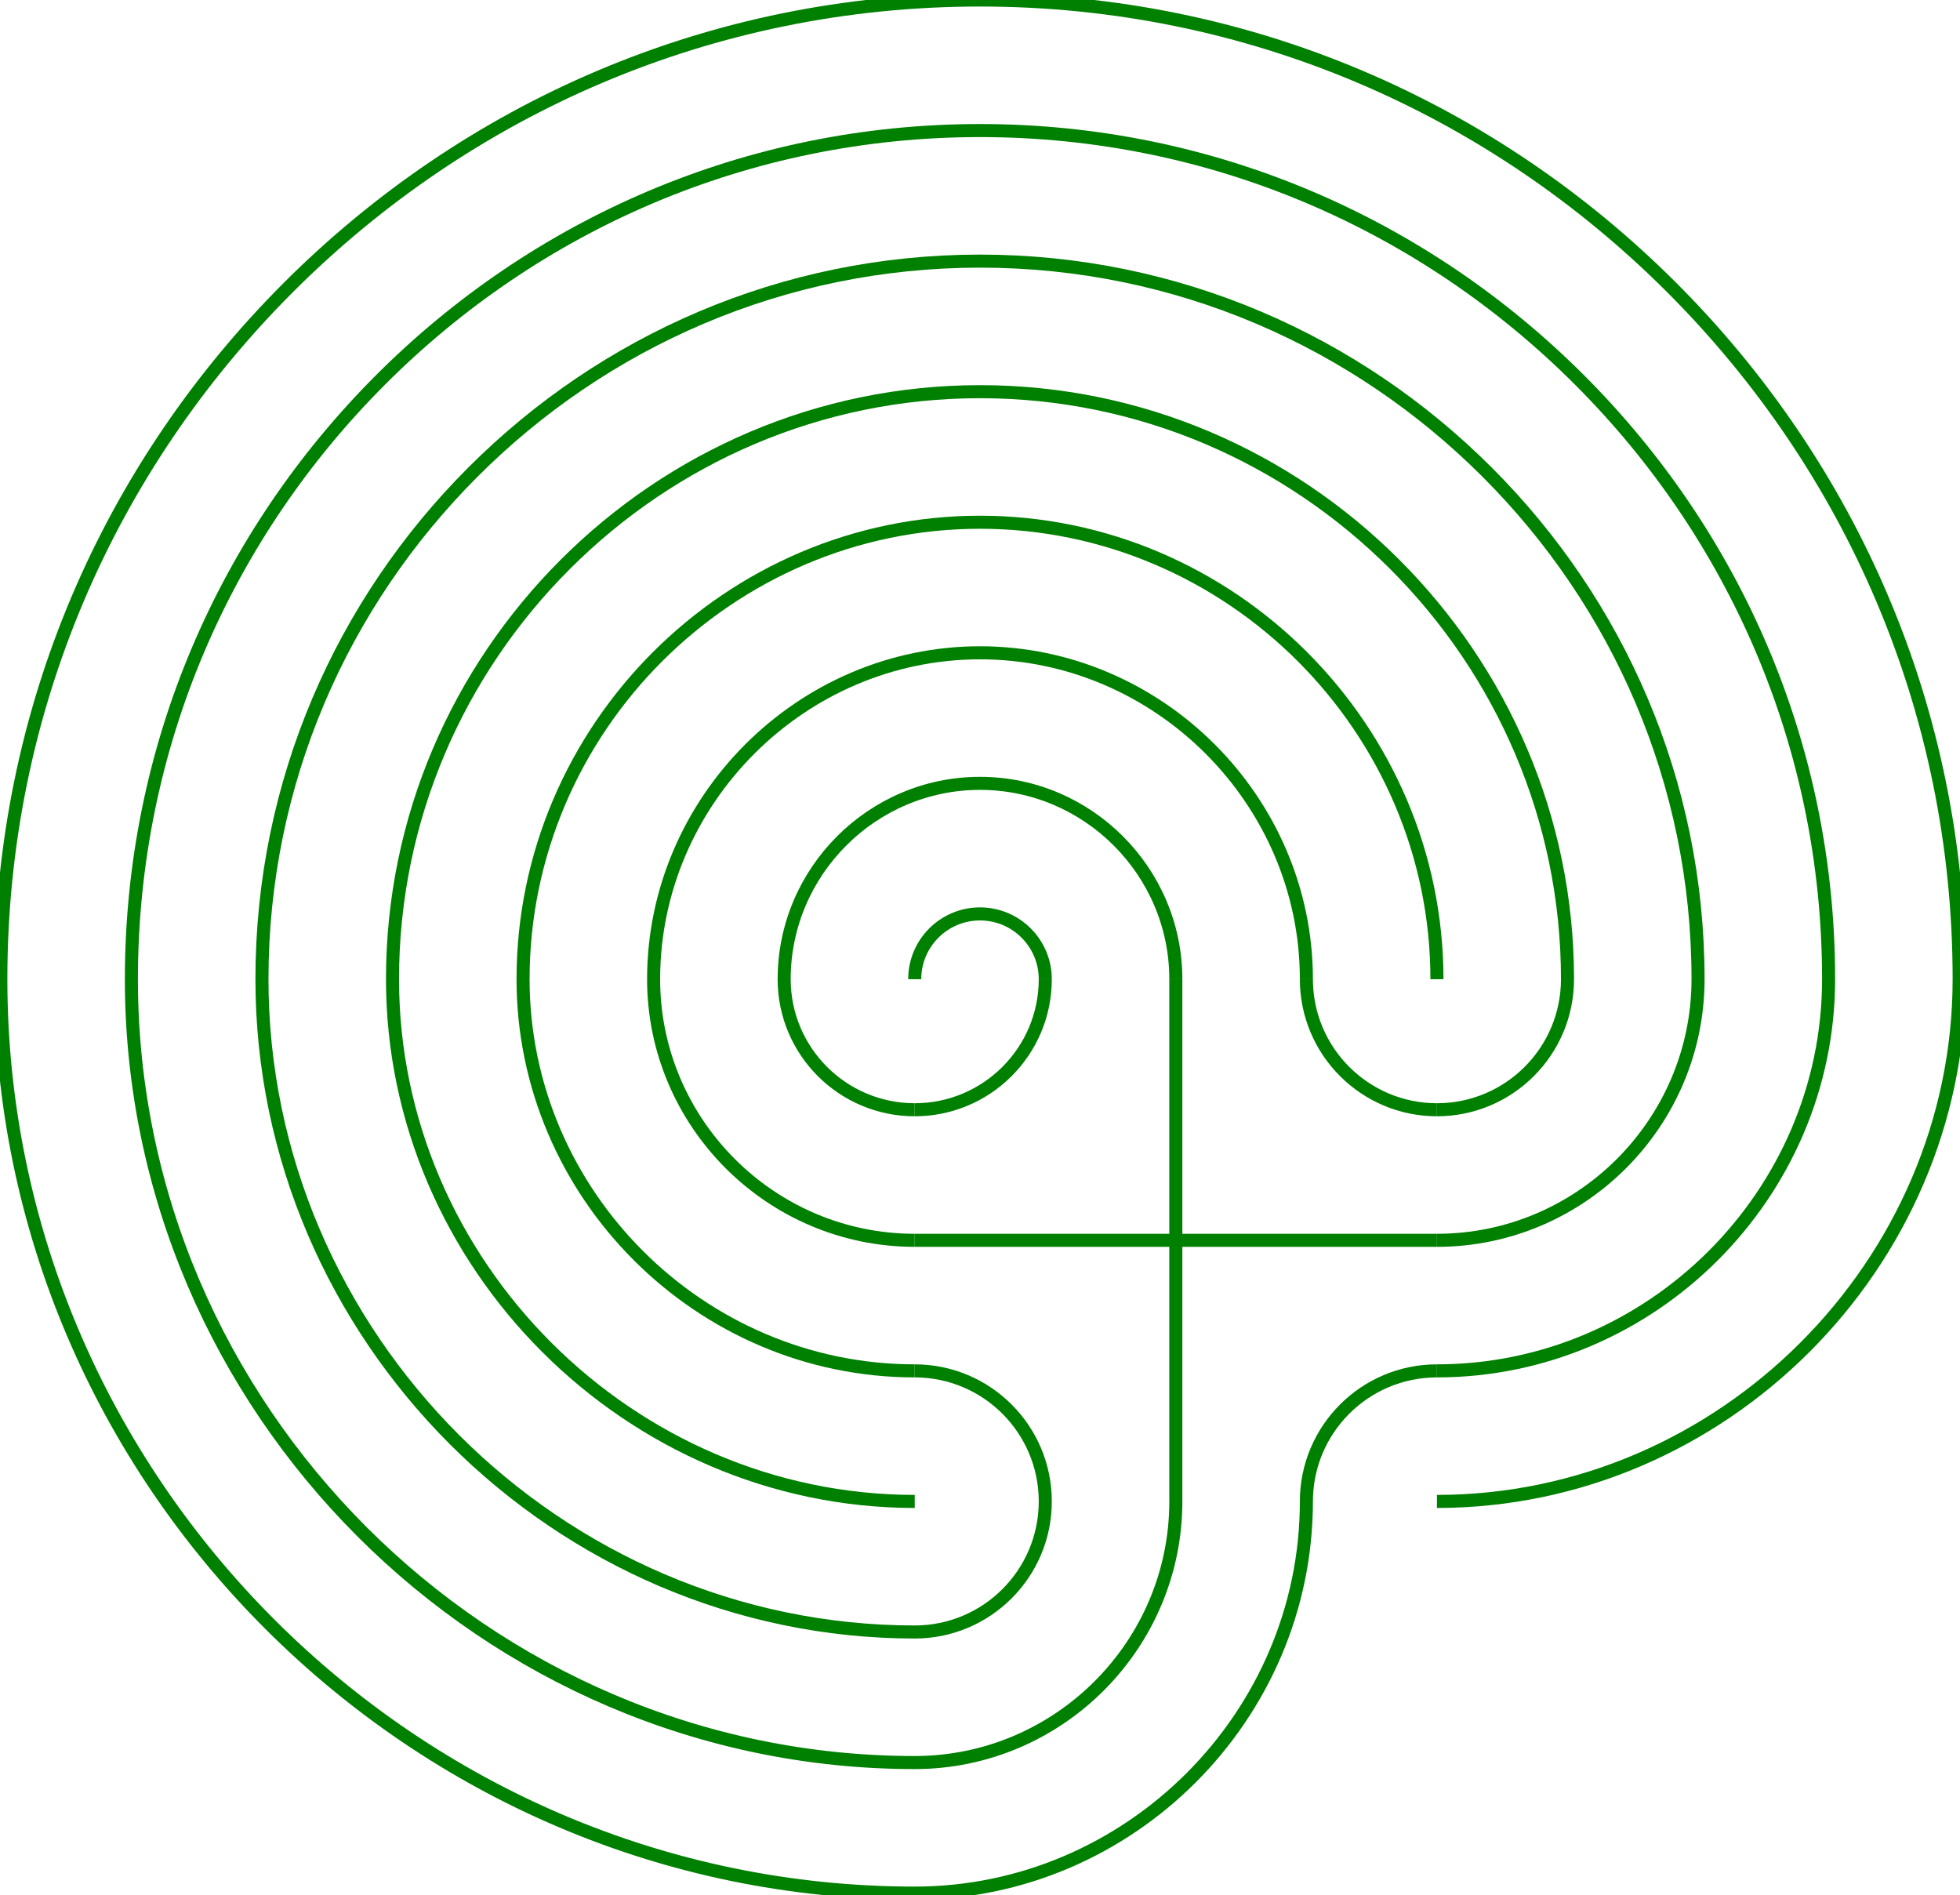
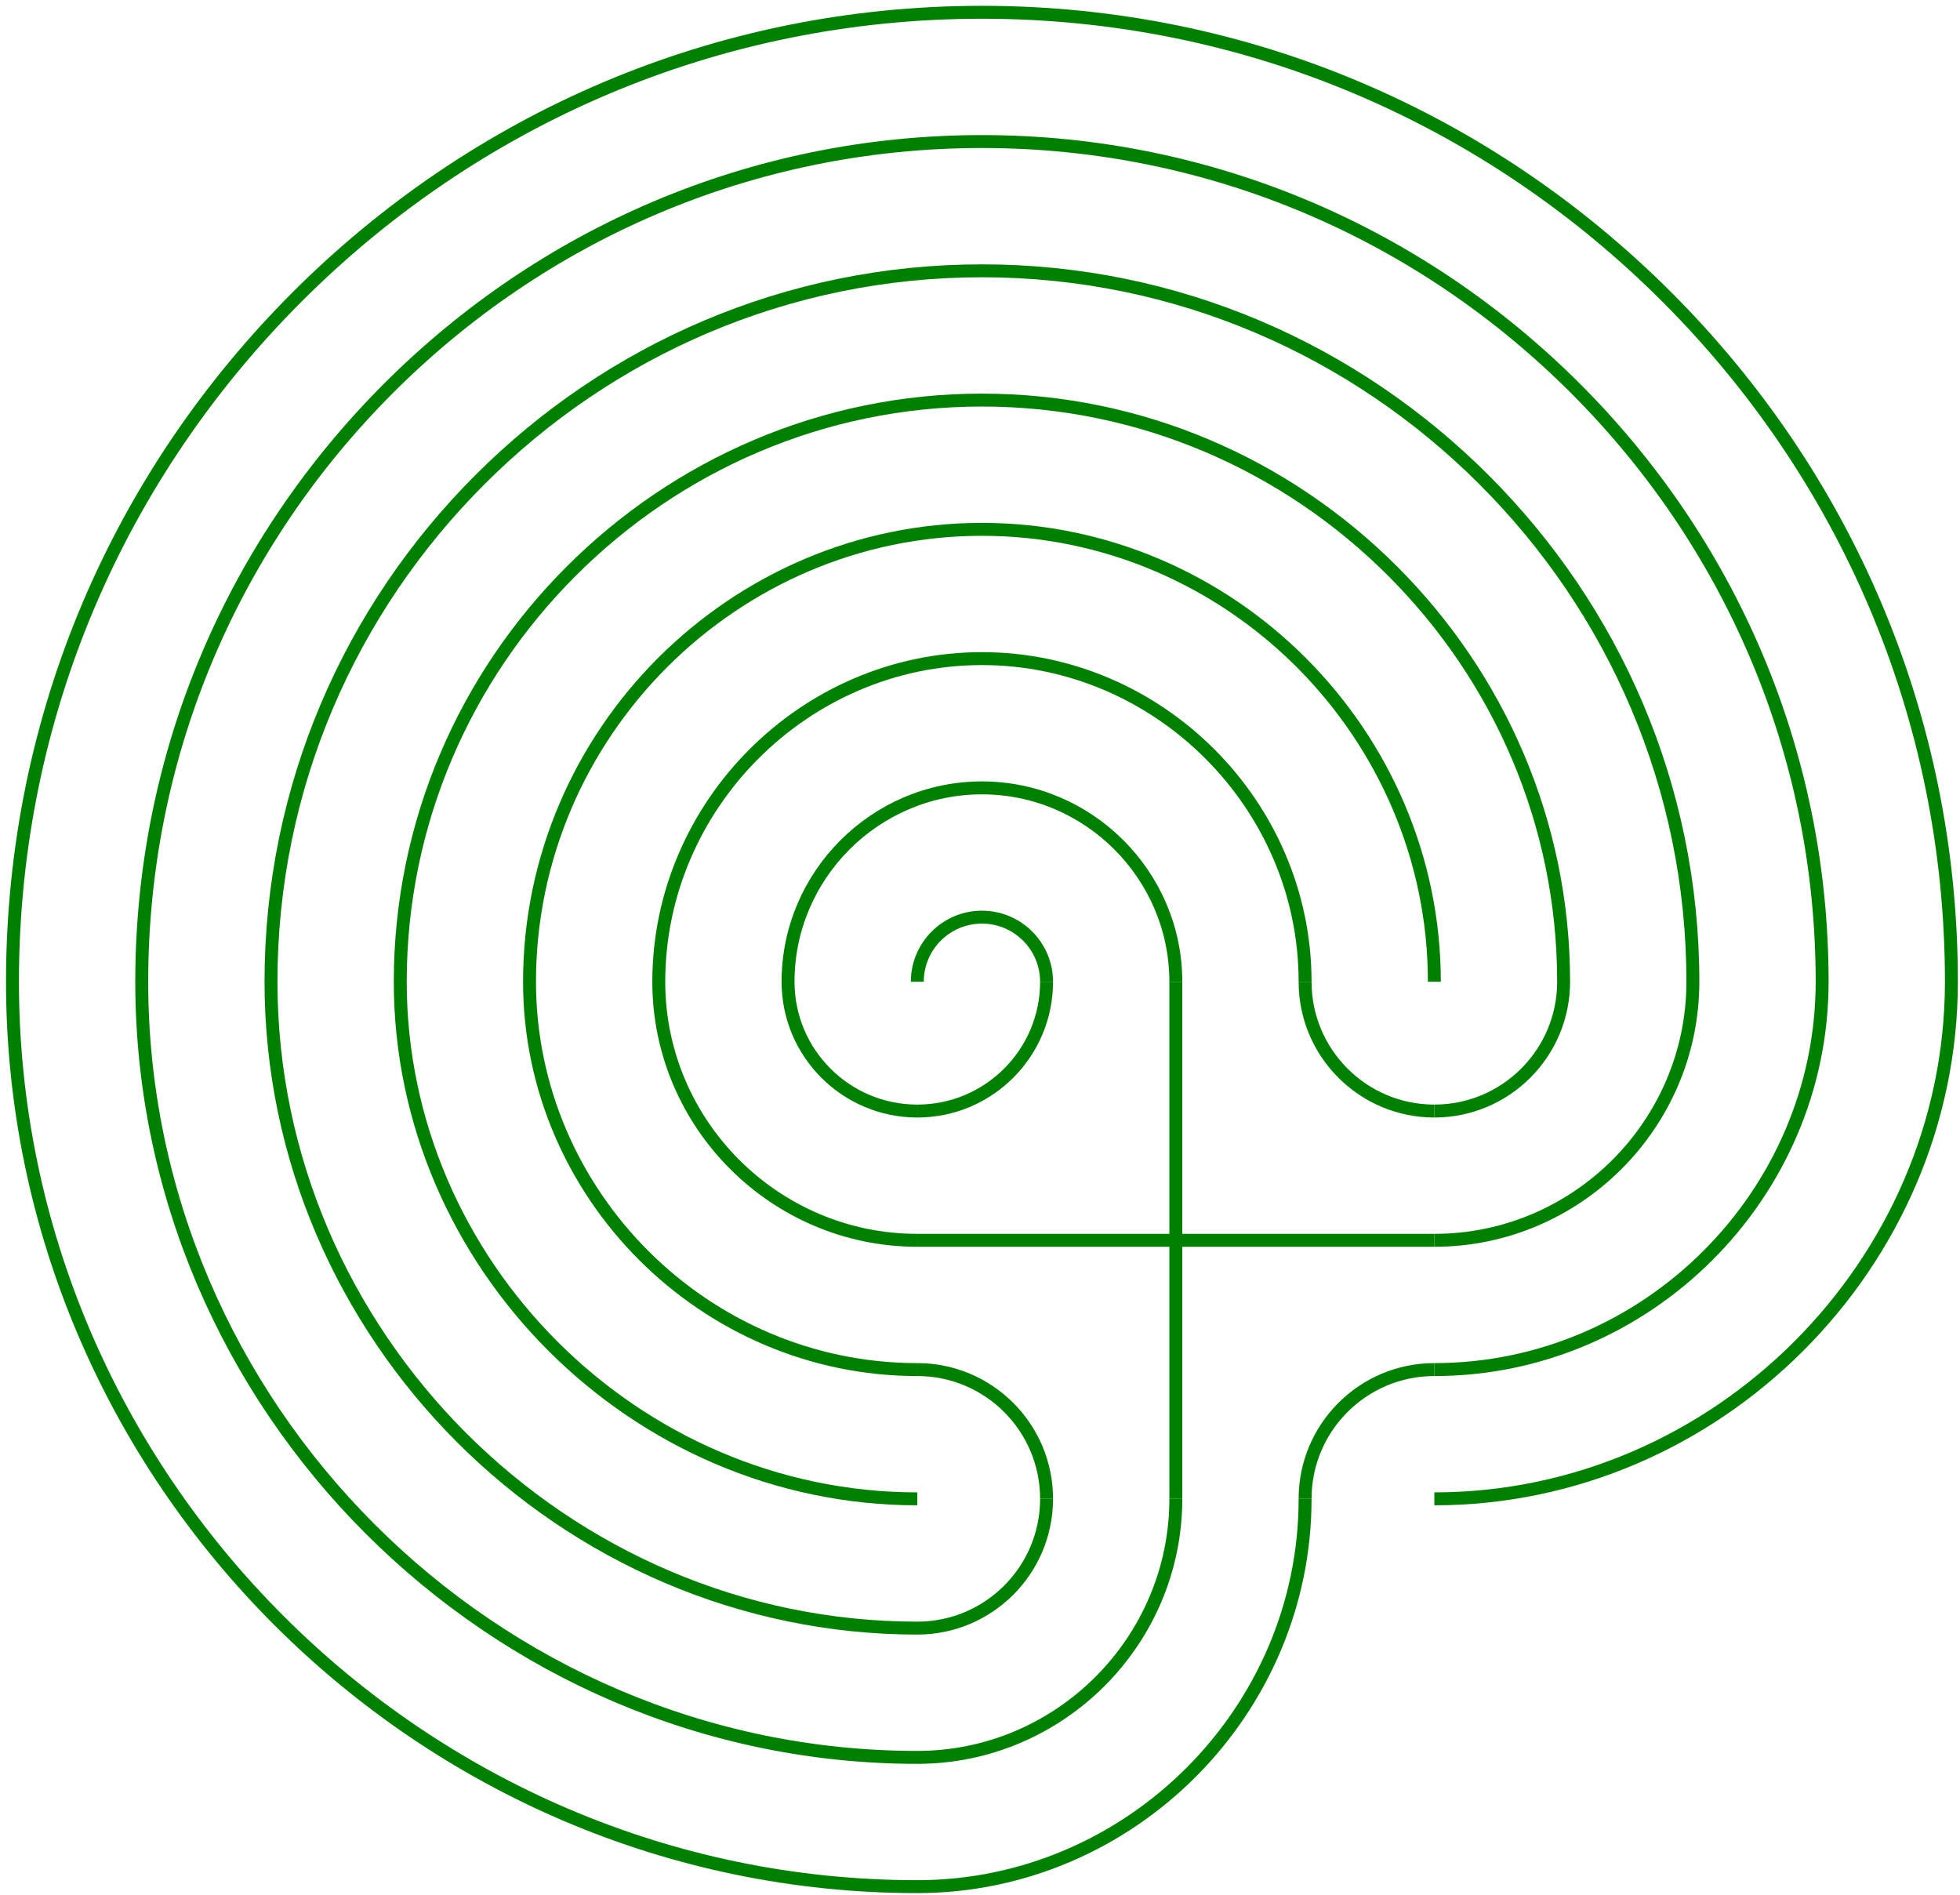
<svg xmlns="http://www.w3.org/2000/svg" version="1.1" width="400.0" height="386.667" font-size="1" viewBox="0 0 400 387">
  <g>
-     <g stroke="rgb(0,128,0)" stroke-opacity="1.0" fill-opacity="0.0" stroke-width="0.1" stroke-linecap="butt" stroke-linejoin="miter" font-size="1.0em" stroke-miterlimit="10.0">
-       <g transform="matrix(26.66667,0.0,0.0,26.66667,240,253.3333)">
-         <path d="M 2,2 c 2.184,1.3707904012826504e-15 4,-1.816 4 -4c 4.930380657631324e-32,-2.064 -0.831,-3.927 -2.202 -5.298c -1.371,-1.371 -3.234,-2.202 -5.298 -2.202c -2.064,-1.2641091933961505e-16 -3.927,0.831 -5.298 2.202c -1.371,1.371 -2.202,3.234 -2.202 5.298c -2.3446639710960023e-16,1.915 0.785,3.665 2.06 4.94c 1.275,1.275 3.026,2.06 4.94 2.06c 1.645,1.7634944043969762e-15 3,-1.355 3 -3" />
-         <path d="M 2,1 c 1.645,1.0328602208800887e-15 3,-1.355 3 -3c 3.697785493223493e-32,-1.787 -0.722,-3.405 -1.909 -4.591c -1.186,-1.186 -2.805,-1.909 -4.591 -1.909c -1.787,-1.0939457784928557e-16 -3.405,0.722 -4.591 1.909c -1.186,1.186 -1.909,2.805 -1.909 4.591c -2.0083712580329174e-16,1.64 0.675,3.141 1.767 4.233c 1.092,1.092 2.593,1.767 4.233 1.767c 1.101,1.1802655659897753e-15 2,-0.899 2 -2" />
-         <path d="M 2.0,4.898587196589413e-16 c 1.101,6.912691926585467e-16 2,-0.899 2 -2c 3.697785493223493e-32,-1.51 -0.613,-2.882 -1.616 -3.884c -1.002,-1.002 -2.374,-1.616 -3.884 -1.616c -1.51,-9.244034127689407e-17 -2.882,0.613 -3.884 1.616c -1.002,1.002 -1.616,2.374 -1.616 3.884c -1.6725118745462086e-16,1.366 0.565,2.616 1.474 3.526c 0.909,0.909 2.16,1.474 3.526 1.474c 0.552,5.919804589939199e-16 1,-0.448 1 -1" />
-         <path d="M 2.0,-1 c 0.552,3.467167608293233e-16 1,-0.448 1 -1c 2.465190328815662e-32,-1.234 -0.504,-2.358 -1.323 -3.177c -0.819,-0.819 -1.943,-1.323 -3.177 -1.323c -1.234,-7.554001118942554e-17 -2.358,0.504 -3.177 1.323c -0.819,0.819 -1.323,1.943 -1.323 3.177c -2.6740536790296537e-16,2.184 1.816,4.0 4 4.0" />
-         <path d="M 2,-2 c 1.232595164407831e-32,-0.958 -0.394,-1.833 -1.03 -2.47c -0.636,-0.636 -1.512,-1.03 -2.47 -1.03c -0.958,-5.868547002058915e-17 -1.833,0.394 -2.47 1.03c -0.636,0.636 -1.03,1.512 -1.03 2.47c -2.0148402490880062e-16,1.645 1.355,3.0 3 3.0" />
-         <path d="M 1,-2 c 1.232595164407831e-32,-1.368 -1.132,-2.5 -2.5 -2.5c -1.368,-8.37373157099852e-17 -2.5,1.132 -2.5 2.5c -1.3484854621821184e-16,1.101 0.899,2.0 2 2.0" />
-         <path d="M 1.2246467991473532e-16,-2.0 c 6.162975822039155e-33,-0.825 -0.675,-1.5 -1.5 -1.5c -0.825,-5.0515429331651486e-17 -1.5,0.675 -1.5 1.5c -6.763537510981779e-17,0.552 0.448,1.0 1 1.0" />
-         <path d="M -1,-2.0 c 0.0,-0.276 -0.224,-0.5 -0.5 -0.5c -0.276,-1.6908843777454448e-17 -0.5,0.224 -0.5 0.5" />
+     <g stroke="rgb(0,0,0)" stroke-opacity="1.0" fill-opacity="0.0" stroke-width="1.0e-2" stroke-linecap="butt" stroke-linejoin="miter" font-size="1.0em" stroke-miterlimit="10.0">
+       <g transform="matrix(26.40264,0.0,0.0,26.40264,240,253.3333)">
        <g fill-opacity="0.0">
-           <g fill-opacity="0.0">
-             <path d="M 1,-2.0 c -2.0290612532945337e-16,0.552 0.448,1.0 1 1" />
+           <g stroke="rgb(0,128,0)" stroke-opacity="1.0" fill-opacity="0.0" stroke-width="0.1">
+             <path d="M 2,2 c 2.184,1.3707904012826504e-15 4,-1.816 4 -4c 4.930380657631324e-32,-2.064 -0.831,-3.927 -2.202 -5.298c -1.371,-1.371 -3.234,-2.202 -5.298 -2.202c -2.064,-1.2641091933961505e-16 -3.927,0.831 -5.298 2.202c -1.371,1.371 -2.202,3.234 -2.202 5.298c -2.3446639710960023e-16,1.915 0.785,3.665 2.06 4.94c 1.275,1.275 3.026,2.06 4.94 2.06c 1.645,1.7634944043969762e-15 3,-1.355 3 -3" />
+             <path d="M 2,1 c 1.645,1.0328602208800887e-15 3,-1.355 3 -3c 3.697785493223493e-32,-1.787 -0.722,-3.405 -1.909 -4.591c -1.186,-1.186 -2.805,-1.909 -4.591 -1.909c -1.787,-1.0939457784928557e-16 -3.405,0.722 -4.591 1.909c -1.186,1.186 -1.909,2.805 -1.909 4.591c -2.0083712580329174e-16,1.64 0.675,3.141 1.767 4.233c 1.092,1.092 2.593,1.767 4.233 1.767c 1.101,1.1802655659897753e-15 2,-0.899 2 -2" />
+             <path d="M 2.0,4.898587196589413e-16 c 1.101,6.912691926585467e-16 2,-0.899 2 -2c 3.697785493223493e-32,-1.51 -0.613,-2.882 -1.616 -3.884c -1.002,-1.002 -2.374,-1.616 -3.884 -1.616c -1.51,-9.244034127689407e-17 -2.882,0.613 -3.884 1.616c -1.002,1.002 -1.616,2.374 -1.616 3.884c -1.6725118745462086e-16,1.366 0.565,2.616 1.474 3.526c 0.909,0.909 2.16,1.474 3.526 1.474c 0.552,5.919804589939199e-16 1,-0.448 1 -1" />
+             <path d="M 2.0,-1 c 0.552,3.467167608293233e-16 1,-0.448 1 -1c 2.465190328815662e-32,-1.234 -0.504,-2.358 -1.323 -3.177c -0.819,-0.819 -1.943,-1.323 -3.177 -1.323c -1.234,-7.554001118942554e-17 -2.358,0.504 -3.177 1.323c -0.819,0.819 -1.323,1.943 -1.323 3.177c -2.6740536790296537e-16,2.184 1.816,4.0 4 4.0" />
+             <path d="M 2,-2 c 1.232595164407831e-32,-0.958 -0.394,-1.833 -1.03 -2.47c -0.636,-0.636 -1.512,-1.03 -2.47 -1.03c -0.958,-5.868547002058915e-17 -1.833,0.394 -2.47 1.03c -0.636,0.636 -1.03,1.512 -1.03 2.47c -2.0148402490880062e-16,1.645 1.355,3.0 3 3.0" />
+             <path d="M 1,-2 c 1.232595164407831e-32,-1.368 -1.132,-2.5 -2.5 -2.5c -1.368,-8.37373157099852e-17 -2.5,1.132 -2.5 2.5c -1.3484854621821184e-16,1.101 0.899,2.0 2 2.0" />
+             <path d="M 1.2246467991473532e-16,-2.0 c 6.162975822039155e-33,-0.825 -0.675,-1.5 -1.5 -1.5c -0.825,-5.0515429331651486e-17 -1.5,0.675 -1.5 1.5c -6.763537510981779e-17,0.552 0.448,1.0 1 1.0" />
+             <path d="M -1,-2.0 c 0.0,-0.276 -0.224,-0.5 -0.5 -0.5c -0.276,-1.6908843777454448e-17 -0.5,0.224 -0.5 0.5" />
          </g>
-           <path d="M 0.0,0.0 l 4.898587196589413e-16,-2.0 " />
-         </g>
-         <g fill-opacity="0.0">
-           <g fill-opacity="0.0">
-             <path d="M 2,1 c -0.552,-1.690884377745445e-16 -1.0,0.448 -1 1" />
+           <g stroke="rgb(0,128,0)" stroke-opacity="1.0" fill-opacity="0.0" stroke-width="0.1">
+             <g fill-opacity="0.0">
+               <path d="M 1,-2 c -2.0290612532945337e-16,0.552 0.448,1.0 1 1" />
+               <path d="M 0.0,0.0 l 4.898587196589413e-16,-2.0 " />
+             </g>
+             <g fill-opacity="0.0">
+               <path d="M 2,1 c -0.552,-1.690884377745445e-16 -1.0,0.448 -1 1" />
+               <path d="M 0.0,0.0 l 2.0,3.6739403974420594e-16 " />
+             </g>
+             <g fill-opacity="0.0">
+               <path d="M -1,2 c 1.3527075021963558e-16,-0.552 -0.448,-1.0 -1 -1" />
+               <path d="M 0.0,0.0 l -2.4492935982947064e-16,2.0 " />
+             </g>
+             <g fill-opacity="0.0">
+               <path d="M -2.0,-1 c 0.552,1.0145306266472669e-16 1.0,-0.448 1 -1" />
+               <path d="M 0.0,0.0 l -2.0,-1.2246467991473532e-16 " />
+             </g>
          </g>
-           <path d="M 0.0,0.0 l 2.0,3.6739403974420594e-16 " />
-         </g>
-         <g fill-opacity="0.0">
-           <g fill-opacity="0.0">
-             <path d="M -1,2.0 c 1.3527075021963558e-16,-0.552 -0.448,-1.0 -1 -1" />
-           </g>
-           <path d="M 0.0,0.0 l -2.4492935982947064e-16,2.0 " />
-         </g>
-         <g fill-opacity="0.0">
-           <g fill-opacity="0.0">
-             <path d="M -2.0,-1.0 c 0.552,1.0145306266472669e-16 1.0,-0.448 1 -1" />
-           </g>
-           <path d="M 0.0,0.0 l -2.0,-1.2246467991473532e-16 " />
        </g>
      </g>
    </g>
  </g>
</svg>
